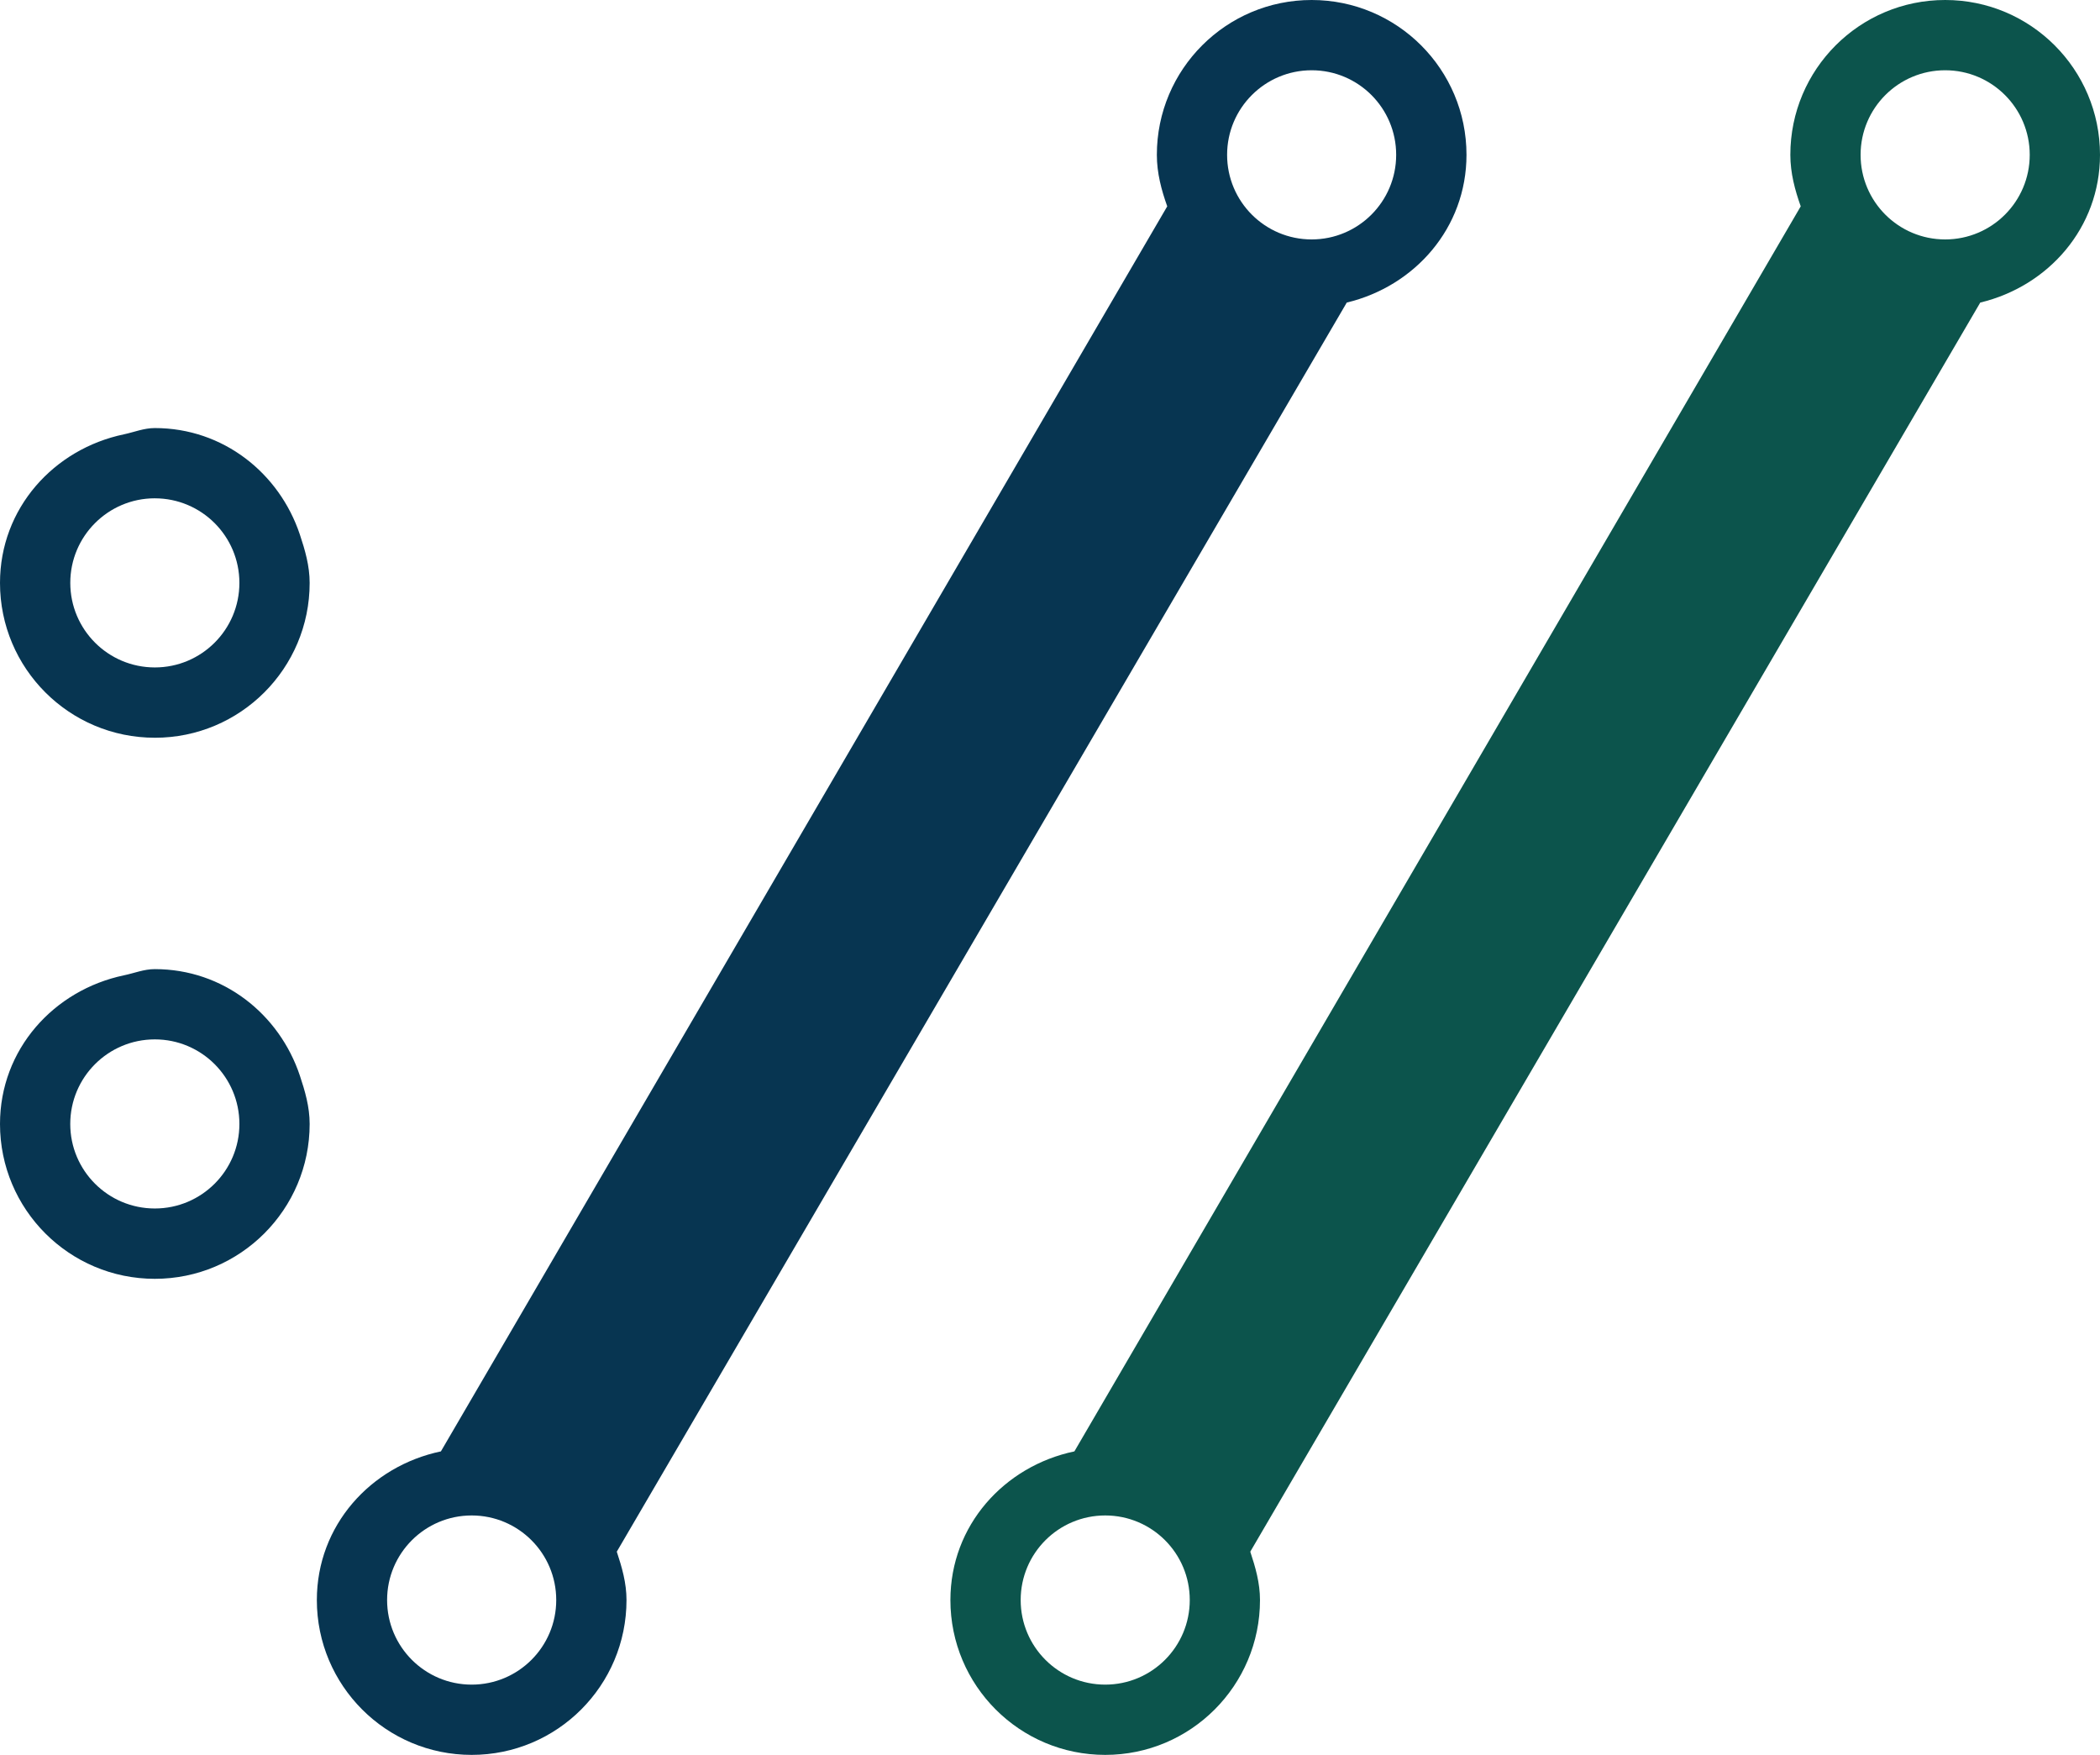
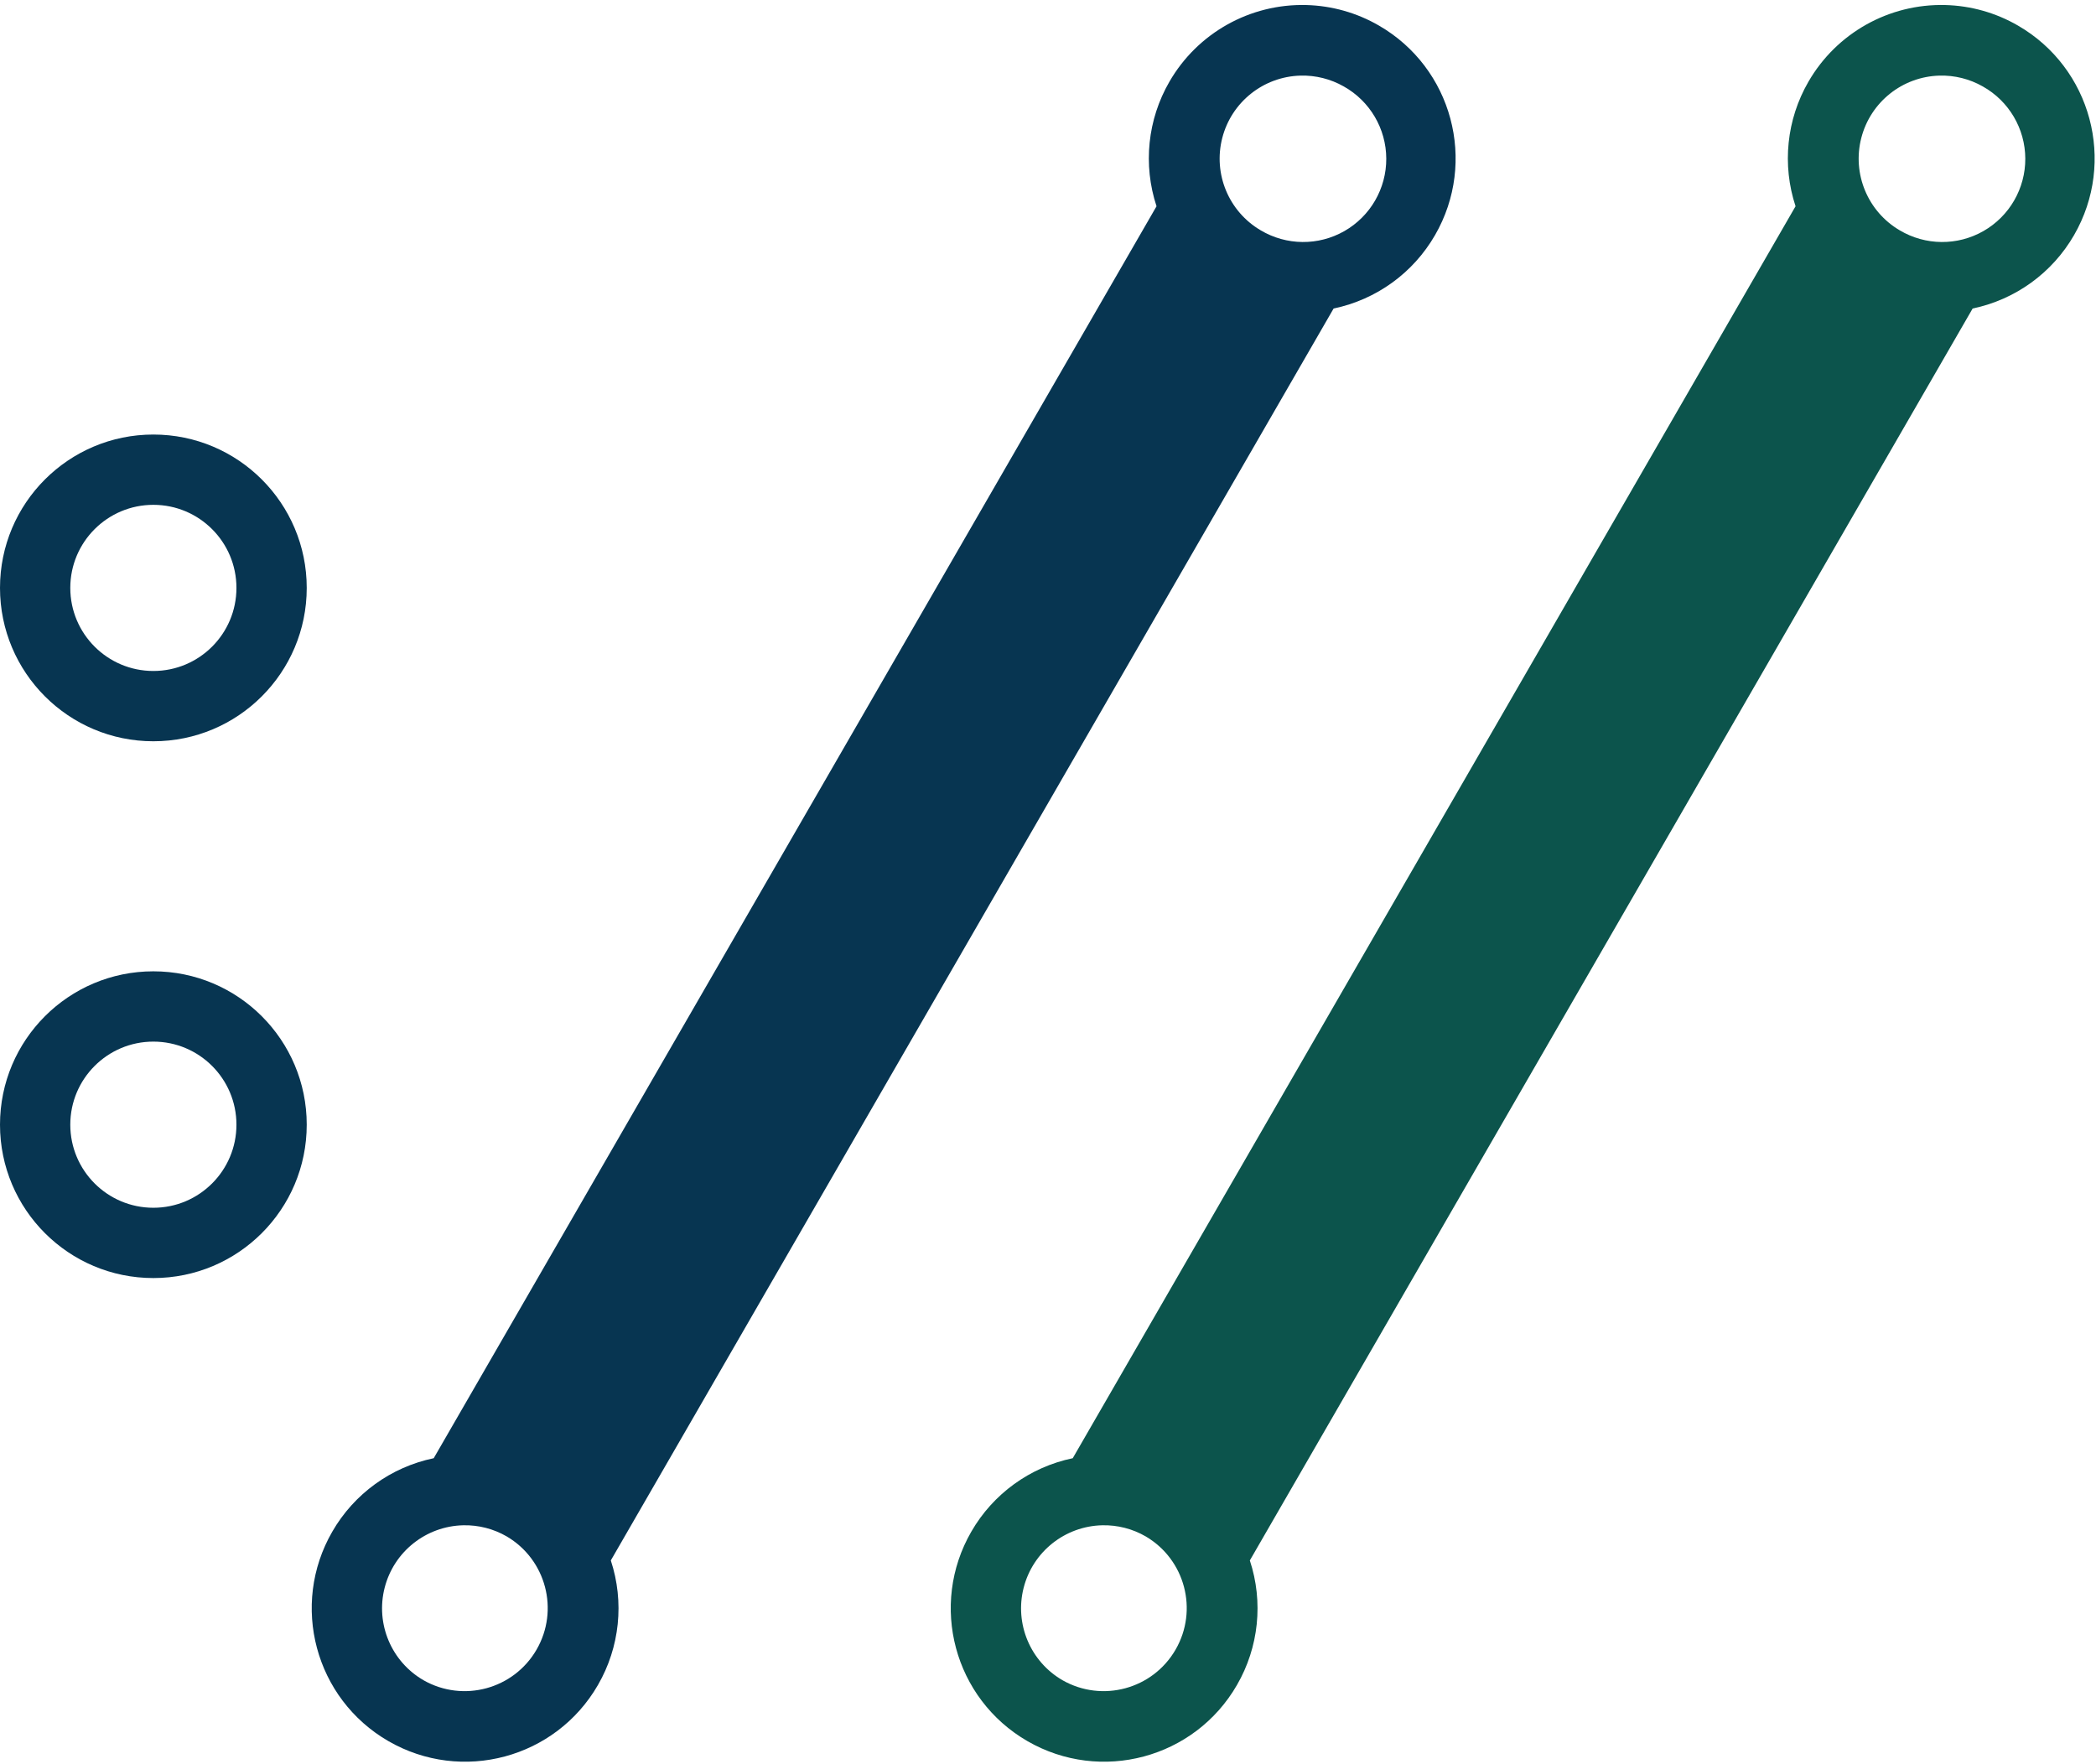
- <svg xmlns="http://www.w3.org/2000/svg" viewBox="0 0 123.184 102.926">
-   <path fill="#0c544c" d="M114.102 14.043a4.96 4.96 0 0 1-4.961-4.961 4.96 4.96 0 0 1 4.96-4.961 4.96 4.96 0 1 1 0 9.922M64.833 98.805a4.96 4.96 0 0 1-4.961-4.961 4.96 4.96 0 0 1 4.961-4.961 4.957 4.957 0 0 1 4.957 4.96 4.96 4.96 0 0 1-4.957 4.962M114.102 0a9.08 9.08 0 0 0-9.082 9.082c0 1.07.27 2.066.609 3.02L63.023 85.125c-4.117.863-7.273 4.344-7.273 8.719a9.08 9.08 0 0 0 9.082 9.082c5.012 0 9.078-4.067 9.078-9.082 0-1.008-.27-1.93-.57-2.836l42.82-73.262c3.992-.957 7.024-4.379 7.024-8.664A9.08 9.08 0 0 0 114.102 0" />
-   <path fill="#073551" d="M76.941 14.043a4.96 4.96 0 0 1-4.96-4.961 4.96 4.96 0 0 1 4.96-4.961 4.957 4.957 0 0 1 4.957 4.961 4.96 4.96 0 0 1-4.957 4.961M27.668 98.805a4.96 4.96 0 1 1 0-9.922 4.96 4.96 0 0 1 4.96 4.96 4.96 4.96 0 0 1-4.96 4.962M76.942 0a9.08 9.08 0 0 0-9.082 9.082c0 1.07.269 2.066.609 3.02L25.863 85.125c-4.12.863-7.277 4.344-7.277 8.719a9.082 9.082 0 0 0 18.164 0c0-1.008-.27-1.93-.57-2.836L79 17.746c3.992-.957 7.023-4.379 7.023-8.664 0-5.016-4.07-9.082-9.082-9.082M9.082 29.227a4.963 4.963 0 0 1 4.961 4.96 4.96 4.96 0 1 1-4.961-4.961m0 14.044a9.08 9.08 0 0 0 9.082-9.083c0-1.003-.273-1.93-.574-2.835-1.203-3.606-4.5-6.246-8.508-6.246-.64 0-1.203.238-1.809.367C3.156 26.332 0 29.813 0 34.187a9.08 9.08 0 0 0 9.082 9.082M4.121 65.922a4.96 4.96 0 1 1 9.922 0c0 2.738-2.223 4.957-4.961 4.957s-4.961-2.219-4.961-4.957m14.043 0c0-1.008-.273-1.93-.574-2.836-1.203-3.606-4.496-6.246-8.508-6.246-.64 0-1.203.238-1.809.363C3.156 58.066 0 61.547 0 65.922c0 5.012 4.066 9.082 9.082 9.082s9.082-4.07 9.082-9.082" />
+ <svg xmlns="http://www.w3.org/2000/svg" viewBox="0 0 164 138">
+   <path fill="#0c544c" d="M152.215.395A12 12 0 0 0 141.5 6.393a11.97 11.97 0 0 0-1.008 9.746l-56.556 97.957A11.97 11.97 0 0 0 76 119.842c-3.314 5.739-1.347 13.078 4.393 16.392s13.08 1.348 16.392-4.392a11.97 11.97 0 0 0 1.008-9.746v-.002l56.555-97.955a11.97 11.97 0 0 0 7.937-5.746c3.313-5.74 1.347-13.079-4.392-16.393a11.95 11.95 0 0 0-5.678-1.605m-.461 5.521a6.5 6.5 0 0 1 3.389.848 6.5 6.5 0 1 1-6.5 11.257 6.5 6.5 0 0 1 3.11-12.105m-65.51 113.428a6.5 6.5 0 0 1 3.399.869 6.5 6.5 0 0 1-6.5 11.258 6.5 6.5 0 0 1 3.101-12.127" />
+   <path fill="#073551" d="M102.215.395A12 12 0 0 0 91.5 6.393a11.97 11.97 0 0 0-1.008 9.746l-56.556 97.957A11.97 11.97 0 0 0 26 119.842c-3.314 5.739-1.347 13.078 4.393 16.392s13.08 1.348 16.392-4.392a11.97 11.97 0 0 0 1.008-9.746v-.002l56.555-97.955a11.97 11.97 0 0 0 7.937-5.746c3.313-5.74 1.347-13.079-4.392-16.393a11.95 11.95 0 0 0-5.678-1.605m-.461 5.521a6.5 6.5 0 0 1 3.389.848 6.5 6.5 0 1 1-6.5 11.257 6.5 6.5 0 0 1 3.11-12.105M12 34C5.373 34 0 39.373 0 46s5.373 12 12 12 12-5.373 12-12-5.373-12-12-12m0 5.5a6.5 6.5 0 0 1 0 13 6.5 6.5 0 0 1 0-13M12 76C5.373 76 0 81.373 0 88s5.373 12 12 12 12-5.373 12-12-5.373-12-12-12m0 5.5a6.5 6.5 0 0 1 0 13 6.5 6.5 0 0 1 0-13m24.244 37.844a6.5 6.5 0 0 1 3.399.869 6.5 6.5 0 0 1-6.5 11.258 6.5 6.5 0 0 1 3.101-12.127" />
</svg>
